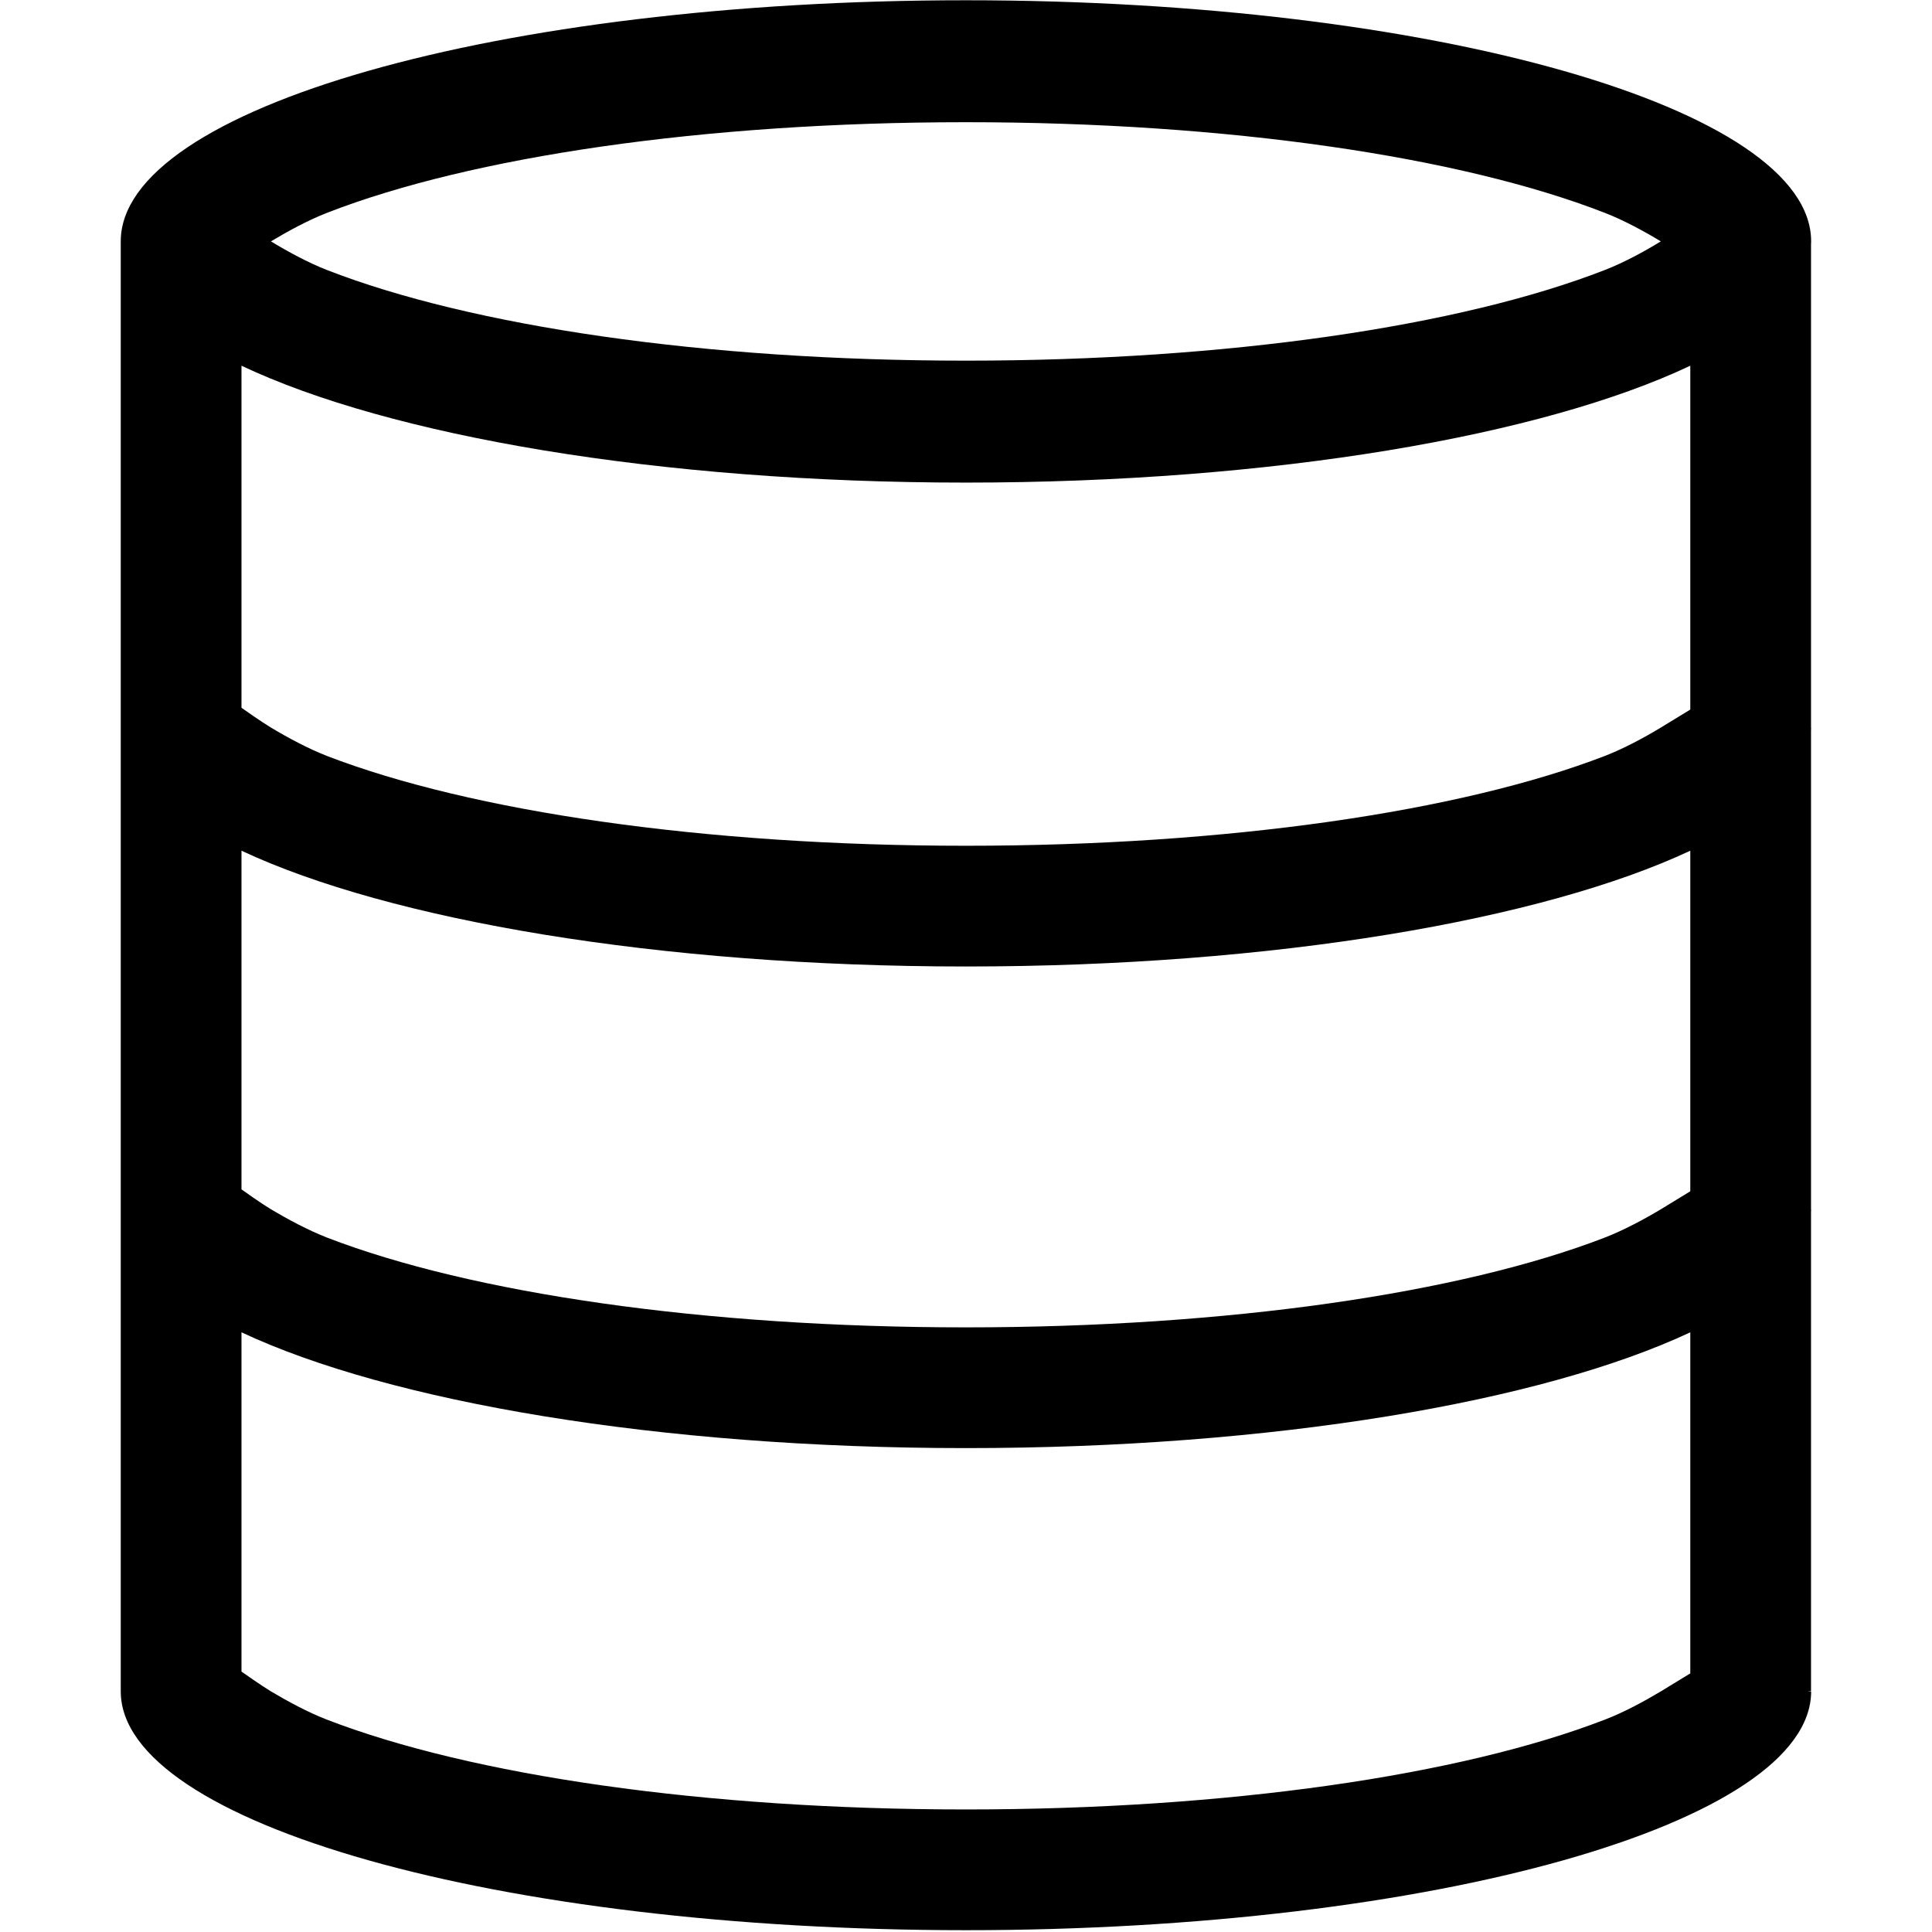
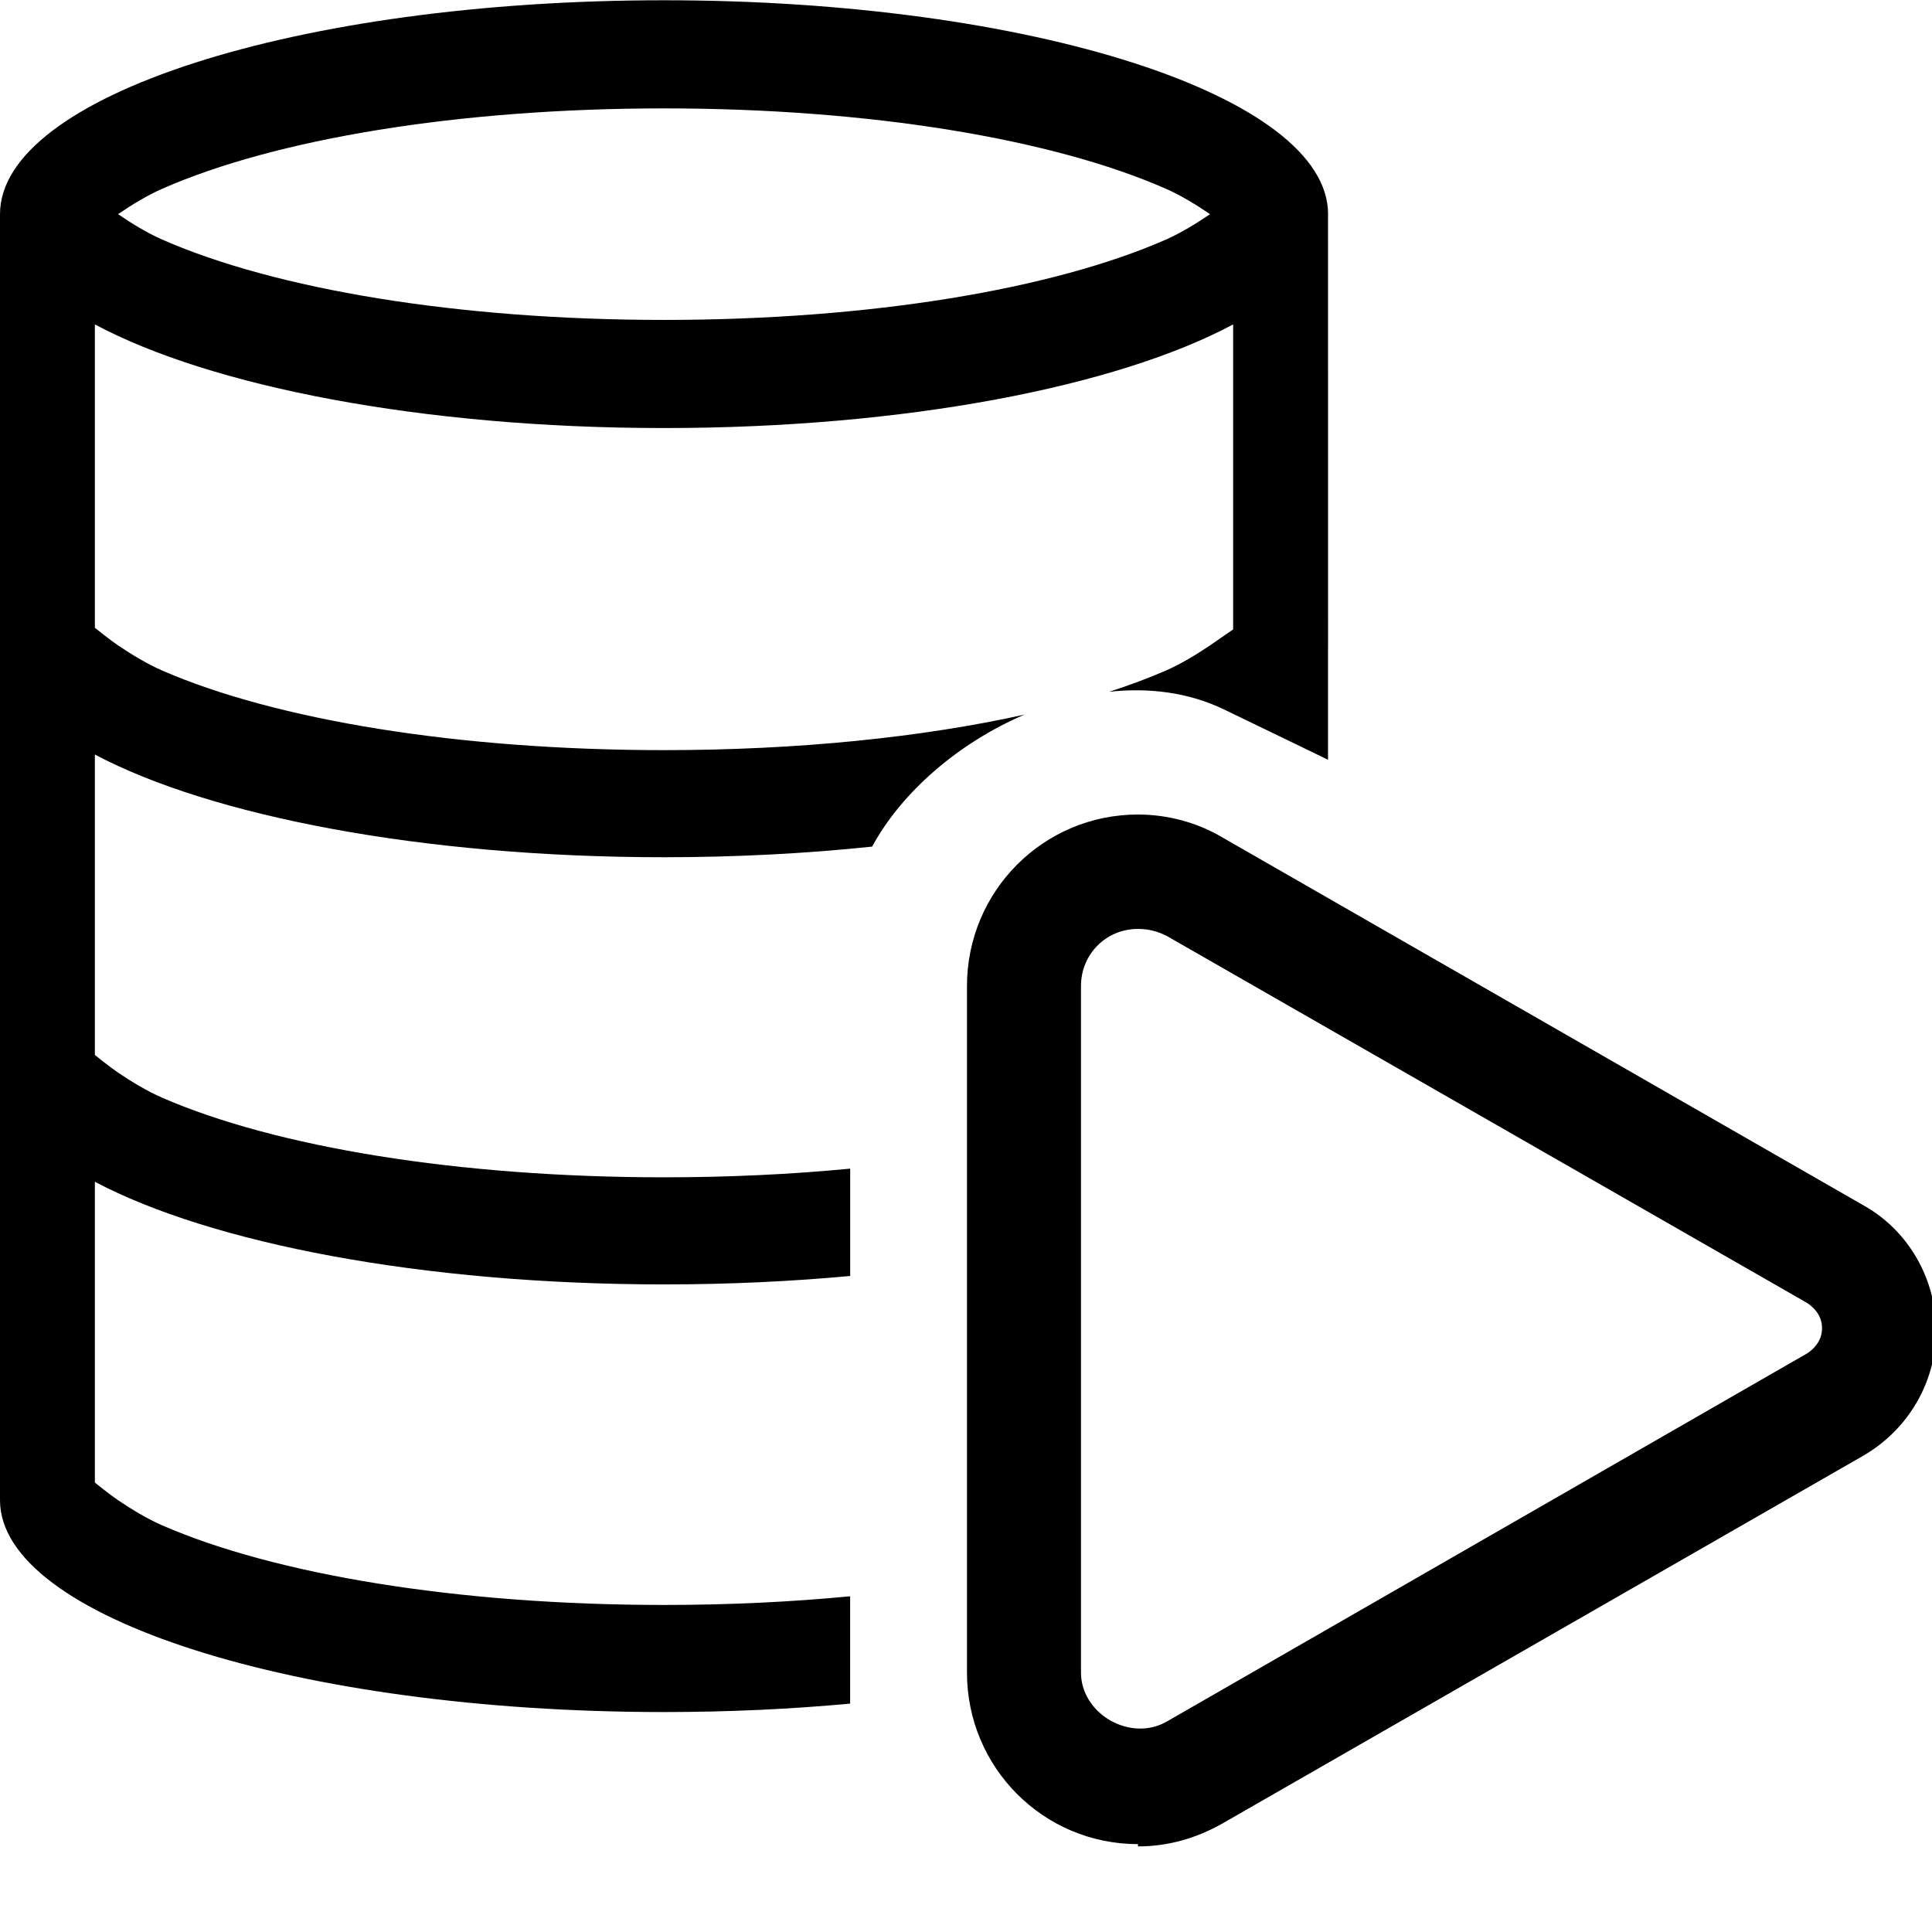
<svg xmlns="http://www.w3.org/2000/svg" width="100%" height="100%" viewBox="0 0 16 16" version="1.1" xml:space="preserve" style="fill-rule:evenodd;clip-rule:evenodd;stroke-linejoin:round;stroke-miterlimit:2;">
-   <g transform="matrix(0.999864,0,0,0.999864,0.000136,0.002171)">
-     <g id="connectionMariaDB">
-       <path d="M1,2L1,1.997C1,0.894 4.134,-0 8,-0C11.867,-0 15.001,0.894 15.001,1.997C15.001,2.007 15,2.016 15,2.025L15,6.024L15.001,6.024C15.001,6.033 15,6.043 15,6.052L15,10.014L15.001,10.014C15.001,10.023 15,10.032 15,10.041L15,14.003L14.972,14.003L15.001,14.007C15.001,15.099 11.867,15.985 8,15.985C4.138,15.985 1.006,15.101 1,14.01L1,14.01L1,2L1,2ZM2,11.033C3.225,11.608 5.454,11.992 8,11.992C10.546,11.992 12.775,11.608 14,11.033L14,13.858L13.756,14.007C13.619,14.089 13.45,14.181 13.29,14.242C12.098,14.702 10.171,14.985 8,14.985C5.829,14.985 3.903,14.702 2.71,14.242C2.551,14.181 2.382,14.089 2.244,14.007C2.161,13.957 2.015,13.853 2,13.843L2,11.033ZM2,7.044C3.225,7.618 5.454,8.003 8,8.003C10.546,8.003 12.775,7.618 14,7.044L14,9.865L13.756,10.014C13.619,10.096 13.45,10.187 13.29,10.249C12.098,10.709 10.171,10.992 8,10.992C5.829,10.992 3.903,10.709 2.71,10.249C2.551,10.187 2.382,10.096 2.244,10.014C2.161,9.964 2.015,9.86 2,9.849L2,7.044ZM2,3.027C3.225,3.607 5.454,3.995 8,3.995C10.546,3.995 12.775,3.607 14,3.027L14,5.875L13.756,6.024C13.619,6.107 13.45,6.198 13.29,6.26C12.098,6.719 10.171,7.003 8,7.003C5.829,7.003 3.903,6.719 2.71,6.26C2.551,6.198 2.382,6.107 2.244,6.024C2.161,5.974 2.015,5.871 2,5.86L2,3.027ZM13.756,1.997C13.619,2.081 13.45,2.173 13.29,2.235C12.098,2.699 10.171,2.985 8,2.985C5.829,2.985 3.903,2.699 2.71,2.235C2.551,2.173 2.382,2.081 2.244,1.997C2.382,1.914 2.551,1.822 2.71,1.76C3.903,1.296 5.829,1.01 8,1.01C10.171,1.01 12.098,1.296 13.29,1.76C13.45,1.822 13.619,1.914 13.756,1.997Z" />
+   <g id="connectionMariaDB" transform="matrix(0.387818,0,0,0.387818,-1.173901,-0.766873)">
+     <path d="M21.181,38.357C19.92,38.474 18.587,38.537 17.207,38.537C9.383,38.537 3.038,36.515 3.027,34.019L3.027,24.882L3.027,15.759L3.027,6.556L3.027,6.551C3.027,4.028 9.376,1.983 17.207,1.983C25.039,1.983 31.387,4.028 31.387,6.551L31.386,6.614L31.387,15.759L31.386,15.822L31.386,18.202L30.677,17.858L29.164,17.127C28.406,16.762 27.561,16.657 26.713,16.75C27.149,16.609 27.553,16.458 27.923,16.297C28.246,16.156 28.588,15.947 28.866,15.759L29.36,15.418L29.36,8.905C26.878,10.232 22.364,11.118 17.207,11.118C12.049,11.118 7.533,10.231 5.053,8.905L5.053,15.383C5.083,15.408 5.379,15.645 5.548,15.759C5.826,15.947 6.168,16.156 6.492,16.297C8.907,17.348 12.809,17.996 17.207,17.996C20.076,17.996 22.733,17.72 24.905,17.237C23.514,17.832 22.289,18.878 21.651,20.056C20.253,20.203 18.759,20.283 17.207,20.283C12.049,20.283 7.533,19.404 5.053,18.09L5.053,24.506C5.083,24.531 5.379,24.767 5.548,24.882C5.826,25.07 6.168,25.279 6.492,25.419C8.907,26.47 12.809,27.118 17.207,27.118C18.592,27.118 19.927,27.054 21.182,26.933L21.182,29.225C19.921,29.342 18.587,29.405 17.207,29.405C12.049,29.405 7.533,28.526 5.053,27.213L5.053,33.637C5.083,33.662 5.379,33.899 5.548,34.013C5.826,34.201 6.168,34.41 6.492,34.551C8.907,35.602 12.809,36.25 17.207,36.25C18.591,36.25 19.926,36.186 21.181,36.065L21.181,38.357ZM28.866,6.551C28.588,6.36 28.246,6.15 27.923,6.008C25.508,4.946 21.605,4.292 17.207,4.292C12.809,4.292 8.907,4.946 6.492,6.008C6.168,6.15 5.826,6.36 5.548,6.551C5.826,6.741 6.168,6.952 6.492,7.094C8.907,8.155 12.809,8.809 17.207,8.809C21.605,8.809 25.508,8.155 27.923,7.094C28.246,6.952 28.588,6.741 28.866,6.551Z" />
+     <g transform="matrix(2.434581,0,0,2.442933,18.8067,15.7066)">
+       <path d="M3.5,10.5C2.67,10.5 2,9.83 2,9L2,3C2,2.17 2.67,1.5 3.5,1.5C3.76,1.5 4.02,1.57 4.24,1.7L9.87,4.92C10.26,5.14 10.5,5.56 10.5,6.01C10.5,6.46 10.26,6.87 9.87,7.1L4.24,10.32C4.01,10.45 3.76,10.52 3.5,10.52L3.5,10.5ZM3.5,2.5C3.22,2.5 3,2.72 3,3L3,9C3,9.36 3.43,9.61 3.75,9.43L9.37,6.21C9.43,6.17 9.5,6.1 9.5,5.99C9.5,5.88 9.43,5.81 9.37,5.77L3.75,2.56C3.67,2.52 3.59,2.5 3.5,2.5Z" style="fill-rule:nonzero;" />
    </g>
  </g>
</svg>
